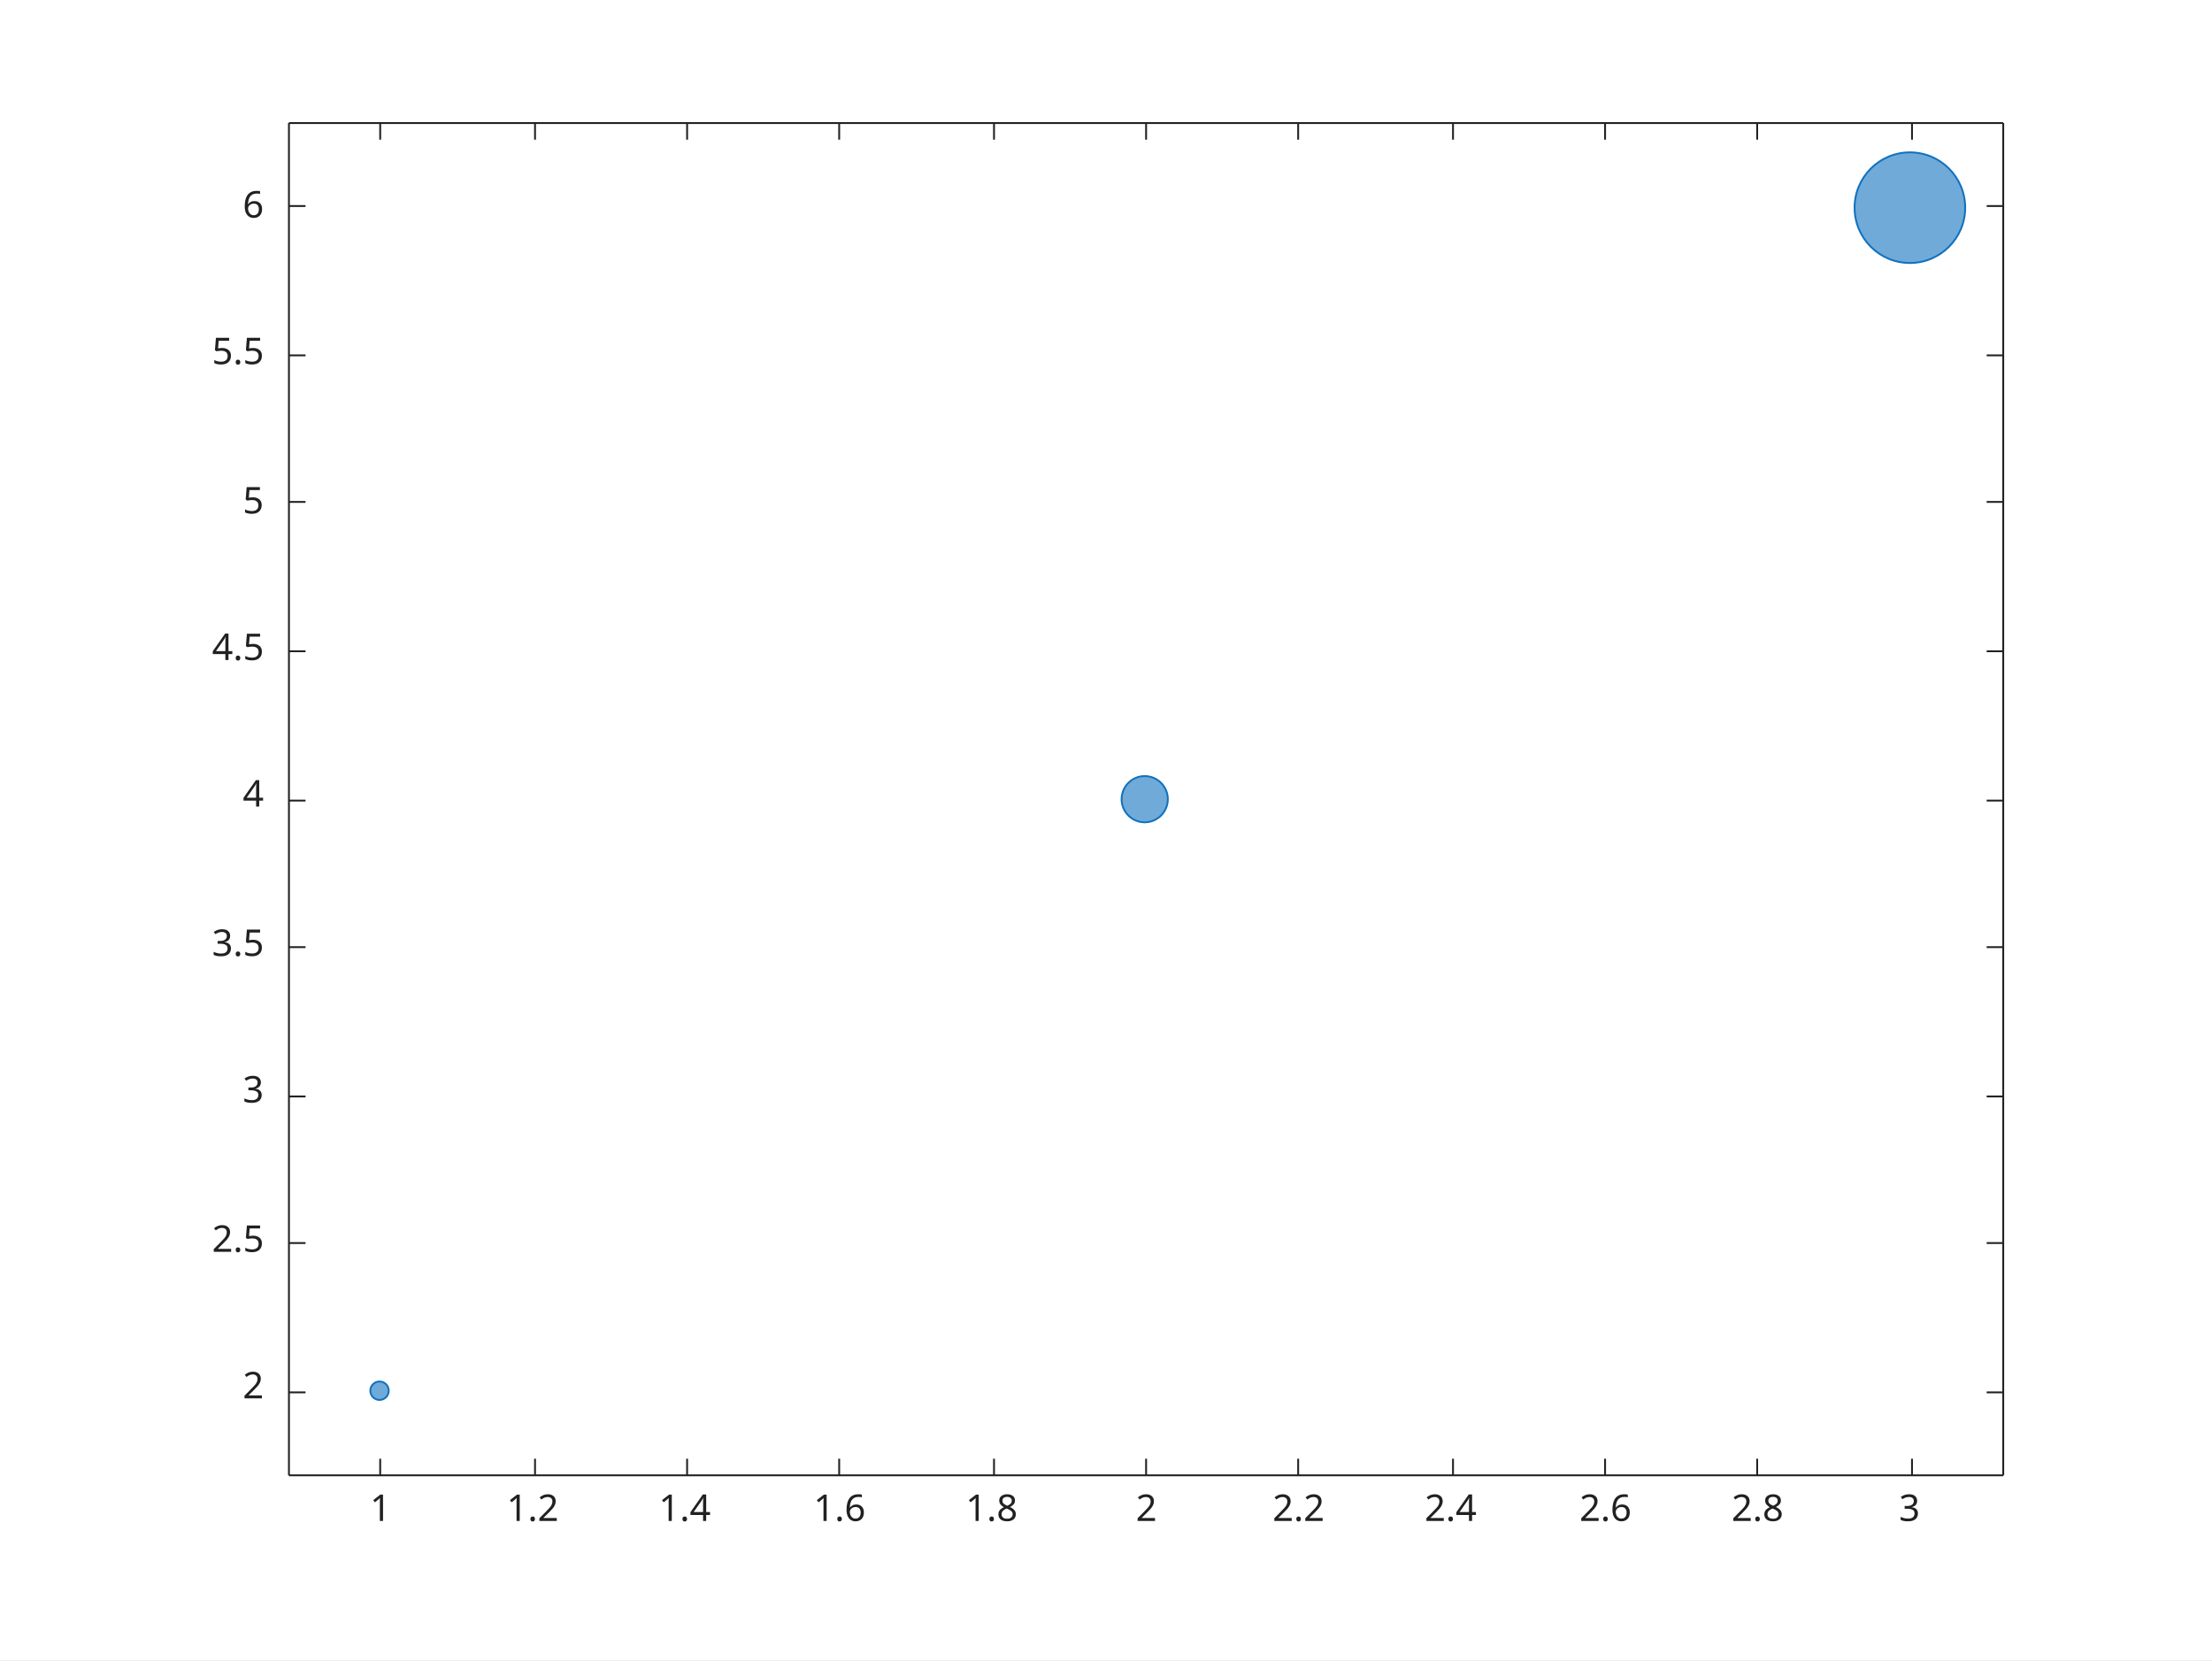
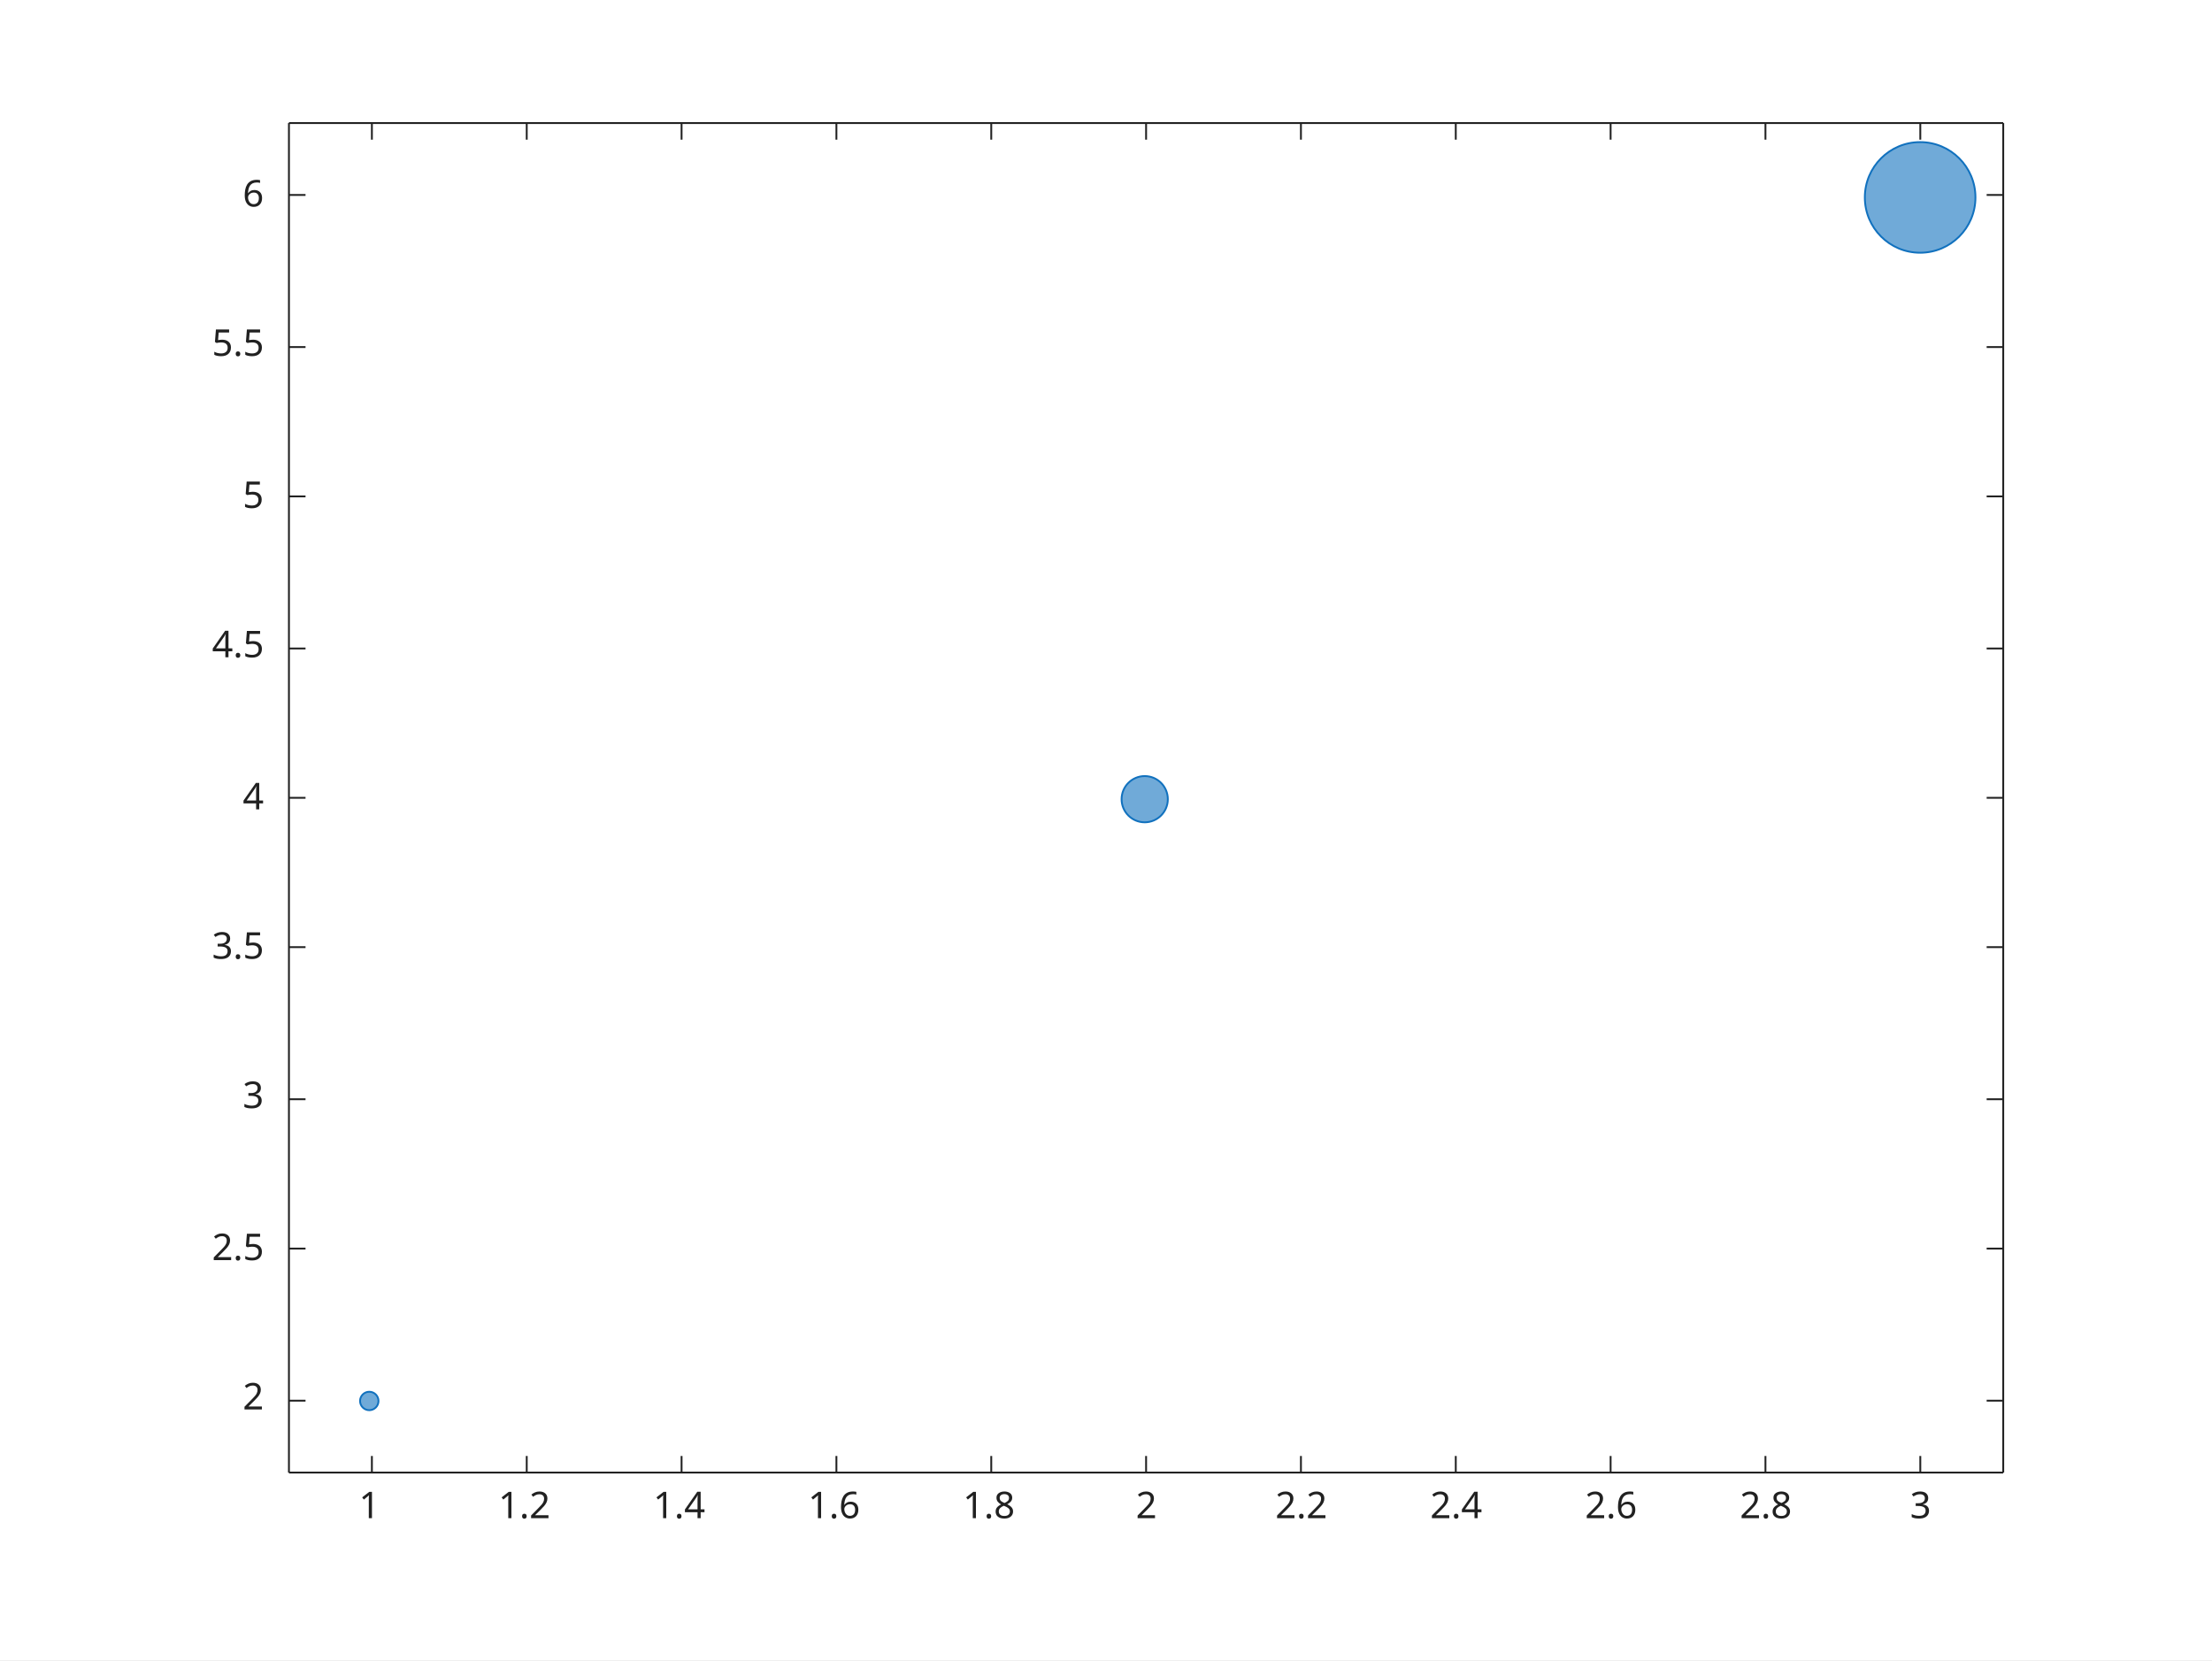
<svg xmlns="http://www.w3.org/2000/svg" width="800" height="600.32" viewBox="0 0 1250 938">
  <rect x="0" y="0" width="1250" height="938" fill="#ffffff" />
  <rect x="0" y="0" width="1250" height="937.5" fill="rgba(255,255,255,1)" />
-   <polygon points="163.281,833.594 1132.03,833.594 1132.03,69.531 163.281,69.531 " fill="rgba(255,255,255,1)" />
-   <circle cx="214.473" cy="785.785" r="5.208" fill="rgba(17,113,190,0.6)" stroke="rgba(17,113,190,1)" stroke-width="1.042" />
+   <polygon points="163.281,832.031 1132.03,832.031 1132.03,69.531 163.281,69.531 " fill="rgba(255,255,255,1)" />
+   <circle cx="208.677" cy="791.578" r="5.208" fill="rgba(17,113,190,0.6)" stroke="rgba(17,113,190,1)" stroke-width="1.042" />
  <circle cx="646.875" cy="451.562" r="13.06" fill="rgba(17,113,190,0.6)" stroke="rgba(17,113,190,1)" stroke-width="1.042" />
-   <circle cx="1079.28" cy="117.34" r="31.25" fill="rgba(17,113,190,0.6)" stroke="rgba(17,113,190,1)" stroke-width="1.042" />
-   <line x1="163.281" y1="833.594" x2="1132.03" y2="833.594" stroke="rgba(33,33,33,1)" stroke-width="1.042" />
+   <circle cx="1085.07" cy="111.547" r="31.25" fill="rgba(17,113,190,0.6)" stroke="rgba(17,113,190,1)" stroke-width="1.042" />
+   <line x1="163.281" y1="832.031" x2="1132.03" y2="832.031" stroke="rgba(33,33,33,1)" stroke-width="1.042" />
  <line x1="163.281" y1="69.531" x2="1132.03" y2="69.531" stroke="rgba(33,33,33,1)" stroke-width="1.042" />
-   <line x1="163.281" y1="833.594" x2="163.281" y2="69.531" stroke="rgba(33,33,33,1)" stroke-width="1.042" />
-   <line x1="1132.03" y1="833.594" x2="1132.03" y2="69.531" stroke="rgba(33,33,33,1)" stroke-width="1.042" />
-   <line x1="214.844" y1="833.594" x2="214.844" y2="824.219" stroke="rgba(33,33,33,1)" stroke-width="1.042" />
-   <line x1="214.844" y1="69.531" x2="214.844" y2="78.906" stroke="rgba(33,33,33,1)" stroke-width="1.042" />
-   <line x1="302.344" y1="833.594" x2="302.344" y2="824.219" stroke="rgba(33,33,33,1)" stroke-width="1.042" />
-   <line x1="302.344" y1="69.531" x2="302.344" y2="78.906" stroke="rgba(33,33,33,1)" stroke-width="1.042" />
-   <line x1="388.281" y1="833.594" x2="388.281" y2="824.219" stroke="rgba(33,33,33,1)" stroke-width="1.042" />
-   <line x1="388.281" y1="69.531" x2="388.281" y2="78.906" stroke="rgba(33,33,33,1)" stroke-width="1.042" />
-   <line x1="474.219" y1="833.594" x2="474.219" y2="824.219" stroke="rgba(33,33,33,1)" stroke-width="1.042" />
-   <line x1="474.219" y1="69.531" x2="474.219" y2="78.906" stroke="rgba(33,33,33,1)" stroke-width="1.042" />
-   <line x1="561.719" y1="833.594" x2="561.719" y2="824.219" stroke="rgba(33,33,33,1)" stroke-width="1.042" />
-   <line x1="561.719" y1="69.531" x2="561.719" y2="78.906" stroke="rgba(33,33,33,1)" stroke-width="1.042" />
-   <line x1="647.656" y1="833.594" x2="647.656" y2="824.219" stroke="rgba(33,33,33,1)" stroke-width="1.042" />
+   <line x1="163.281" y1="832.031" x2="163.281" y2="69.531" stroke="rgba(33,33,33,1)" stroke-width="1.042" />
+   <line x1="1132.03" y1="832.031" x2="1132.03" y2="69.531" stroke="rgba(33,33,33,1)" stroke-width="1.042" />
+   <line x1="210.156" y1="832.031" x2="210.156" y2="822.656" stroke="rgba(33,33,33,1)" stroke-width="1.042" />
+   <line x1="210.156" y1="69.531" x2="210.156" y2="78.906" stroke="rgba(33,33,33,1)" stroke-width="1.042" />
+   <line x1="297.656" y1="832.031" x2="297.656" y2="822.656" stroke="rgba(33,33,33,1)" stroke-width="1.042" />
+   <line x1="297.656" y1="69.531" x2="297.656" y2="78.906" stroke="rgba(33,33,33,1)" stroke-width="1.042" />
+   <line x1="385.156" y1="832.031" x2="385.156" y2="822.656" stroke="rgba(33,33,33,1)" stroke-width="1.042" />
+   <line x1="385.156" y1="69.531" x2="385.156" y2="78.906" stroke="rgba(33,33,33,1)" stroke-width="1.042" />
+   <line x1="472.656" y1="832.031" x2="472.656" y2="822.656" stroke="rgba(33,33,33,1)" stroke-width="1.042" />
+   <line x1="472.656" y1="69.531" x2="472.656" y2="78.906" stroke="rgba(33,33,33,1)" stroke-width="1.042" />
+   <line x1="560.156" y1="832.031" x2="560.156" y2="822.656" stroke="rgba(33,33,33,1)" stroke-width="1.042" />
+   <line x1="560.156" y1="69.531" x2="560.156" y2="78.906" stroke="rgba(33,33,33,1)" stroke-width="1.042" />
+   <line x1="647.656" y1="832.031" x2="647.656" y2="822.656" stroke="rgba(33,33,33,1)" stroke-width="1.042" />
  <line x1="647.656" y1="69.531" x2="647.656" y2="78.906" stroke="rgba(33,33,33,1)" stroke-width="1.042" />
-   <line x1="733.594" y1="833.594" x2="733.594" y2="824.219" stroke="rgba(33,33,33,1)" stroke-width="1.042" />
-   <line x1="733.594" y1="69.531" x2="733.594" y2="78.906" stroke="rgba(33,33,33,1)" stroke-width="1.042" />
-   <line x1="821.094" y1="833.594" x2="821.094" y2="824.219" stroke="rgba(33,33,33,1)" stroke-width="1.042" />
-   <line x1="821.094" y1="69.531" x2="821.094" y2="78.906" stroke="rgba(33,33,33,1)" stroke-width="1.042" />
-   <line x1="907.031" y1="833.594" x2="907.031" y2="824.219" stroke="rgba(33,33,33,1)" stroke-width="1.042" />
-   <line x1="907.031" y1="69.531" x2="907.031" y2="78.906" stroke="rgba(33,33,33,1)" stroke-width="1.042" />
-   <line x1="992.969" y1="833.594" x2="992.969" y2="824.219" stroke="rgba(33,33,33,1)" stroke-width="1.042" />
-   <line x1="992.969" y1="69.531" x2="992.969" y2="78.906" stroke="rgba(33,33,33,1)" stroke-width="1.042" />
-   <line x1="1080.47" y1="833.594" x2="1080.47" y2="824.219" stroke="rgba(33,33,33,1)" stroke-width="1.042" />
-   <line x1="1080.47" y1="69.531" x2="1080.47" y2="78.906" stroke="rgba(33,33,33,1)" stroke-width="1.042" />
-   <text x="209.05" y="859.366" fill="rgba(33,33,33,1)" font-size="20.833" font-family="sans-serif" text-anchor="start">1</text>
-   <text x="286.301" y="859.366" fill="rgba(33,33,33,1)" font-size="20.833" font-family="sans-serif" text-anchor="start">1.2</text>
-   <text x="372.238" y="859.366" fill="rgba(33,33,33,1)" font-size="20.833" font-family="sans-serif" text-anchor="start">1.4</text>
-   <text x="459.738" y="859.366" fill="rgba(33,33,33,1)" font-size="20.833" font-family="sans-serif" text-anchor="start">1.6</text>
-   <text x="545.676" y="859.366" fill="rgba(33,33,33,1)" font-size="20.833" font-family="sans-serif" text-anchor="start">1.8</text>
-   <text x="641.863" y="859.366" fill="rgba(33,33,33,1)" font-size="20.833" font-family="sans-serif" text-anchor="start">2</text>
-   <text x="719.113" y="859.366" fill="rgba(33,33,33,1)" font-size="20.833" font-family="sans-serif" text-anchor="start">2.2</text>
-   <text x="805.051" y="859.366" fill="rgba(33,33,33,1)" font-size="20.833" font-family="sans-serif" text-anchor="start">2.4</text>
-   <text x="892.551" y="859.366" fill="rgba(33,33,33,1)" font-size="20.833" font-family="sans-serif" text-anchor="start">2.6</text>
-   <text x="978.488" y="859.366" fill="rgba(33,33,33,1)" font-size="20.833" font-family="sans-serif" text-anchor="start">2.8</text>
-   <text x="1073.11" y="859.366" fill="rgba(33,33,33,1)" font-size="20.833" font-family="sans-serif" text-anchor="start">3</text>
-   <line x1="163.281" y1="786.719" x2="172.656" y2="786.719" stroke="rgba(33,33,33,1)" stroke-width="1.042" />
-   <line x1="1132.03" y1="786.719" x2="1122.66" y2="786.719" stroke="rgba(33,33,33,1)" stroke-width="1.042" />
-   <line x1="163.281" y1="702.344" x2="172.656" y2="702.344" stroke="rgba(33,33,33,1)" stroke-width="1.042" />
-   <line x1="1132.03" y1="702.344" x2="1122.66" y2="702.344" stroke="rgba(33,33,33,1)" stroke-width="1.042" />
-   <line x1="163.281" y1="619.531" x2="172.656" y2="619.531" stroke="rgba(33,33,33,1)" stroke-width="1.042" />
-   <line x1="1132.03" y1="619.531" x2="1122.66" y2="619.531" stroke="rgba(33,33,33,1)" stroke-width="1.042" />
+   <line x1="735.156" y1="832.031" x2="735.156" y2="822.656" stroke="rgba(33,33,33,1)" stroke-width="1.042" />
+   <line x1="735.156" y1="69.531" x2="735.156" y2="78.906" stroke="rgba(33,33,33,1)" stroke-width="1.042" />
+   <line x1="822.656" y1="832.031" x2="822.656" y2="822.656" stroke="rgba(33,33,33,1)" stroke-width="1.042" />
+   <line x1="822.656" y1="69.531" x2="822.656" y2="78.906" stroke="rgba(33,33,33,1)" stroke-width="1.042" />
+   <line x1="910.156" y1="832.031" x2="910.156" y2="822.656" stroke="rgba(33,33,33,1)" stroke-width="1.042" />
+   <line x1="910.156" y1="69.531" x2="910.156" y2="78.906" stroke="rgba(33,33,33,1)" stroke-width="1.042" />
+   <line x1="997.656" y1="832.031" x2="997.656" y2="822.656" stroke="rgba(33,33,33,1)" stroke-width="1.042" />
+   <line x1="997.656" y1="69.531" x2="997.656" y2="78.906" stroke="rgba(33,33,33,1)" stroke-width="1.042" />
+   <line x1="1085.16" y1="832.031" x2="1085.16" y2="822.656" stroke="rgba(33,33,33,1)" stroke-width="1.042" />
+   <line x1="1085.16" y1="69.531" x2="1085.16" y2="78.906" stroke="rgba(33,33,33,1)" stroke-width="1.042" />
+   <text x="202.8" y="857.804" fill="rgba(33,33,33,1)" font-size="20.833" font-family="sans-serif" text-anchor="start">1</text>
+   <text x="281.613" y="857.804" fill="rgba(33,33,33,1)" font-size="20.833" font-family="sans-serif" text-anchor="start">1.2</text>
+   <text x="369.113" y="857.804" fill="rgba(33,33,33,1)" font-size="20.833" font-family="sans-serif" text-anchor="start">1.4</text>
+   <text x="456.613" y="857.804" fill="rgba(33,33,33,1)" font-size="20.833" font-family="sans-serif" text-anchor="start">1.6</text>
+   <text x="544.113" y="857.804" fill="rgba(33,33,33,1)" font-size="20.833" font-family="sans-serif" text-anchor="start">1.8</text>
+   <text x="641.863" y="857.804" fill="rgba(33,33,33,1)" font-size="20.833" font-family="sans-serif" text-anchor="start">2</text>
+   <text x="720.676" y="857.804" fill="rgba(33,33,33,1)" font-size="20.833" font-family="sans-serif" text-anchor="start">2.2</text>
+   <text x="808.176" y="857.804" fill="rgba(33,33,33,1)" font-size="20.833" font-family="sans-serif" text-anchor="start">2.4</text>
+   <text x="895.676" y="857.804" fill="rgba(33,33,33,1)" font-size="20.833" font-family="sans-serif" text-anchor="start">2.6</text>
+   <text x="983.176" y="857.804" fill="rgba(33,33,33,1)" font-size="20.833" font-family="sans-serif" text-anchor="start">2.8</text>
+   <text x="1079.36" y="857.804" fill="rgba(33,33,33,1)" font-size="20.833" font-family="sans-serif" text-anchor="start">3</text>
+   <line x1="163.281" y1="791.406" x2="172.656" y2="791.406" stroke="rgba(33,33,33,1)" stroke-width="1.042" />
+   <line x1="1132.03" y1="791.406" x2="1122.66" y2="791.406" stroke="rgba(33,33,33,1)" stroke-width="1.042" />
+   <line x1="163.281" y1="705.469" x2="172.656" y2="705.469" stroke="rgba(33,33,33,1)" stroke-width="1.042" />
+   <line x1="1132.03" y1="705.469" x2="1122.66" y2="705.469" stroke="rgba(33,33,33,1)" stroke-width="1.042" />
+   <line x1="163.281" y1="621.094" x2="172.656" y2="621.094" stroke="rgba(33,33,33,1)" stroke-width="1.042" />
+   <line x1="1132.03" y1="621.094" x2="1122.66" y2="621.094" stroke="rgba(33,33,33,1)" stroke-width="1.042" />
  <line x1="163.281" y1="535.156" x2="172.656" y2="535.156" stroke="rgba(33,33,33,1)" stroke-width="1.042" />
  <line x1="1132.03" y1="535.156" x2="1122.66" y2="535.156" stroke="rgba(33,33,33,1)" stroke-width="1.042" />
-   <line x1="163.281" y1="452.344" x2="172.656" y2="452.344" stroke="rgba(33,33,33,1)" stroke-width="1.042" />
-   <line x1="1132.03" y1="452.344" x2="1122.66" y2="452.344" stroke="rgba(33,33,33,1)" stroke-width="1.042" />
-   <line x1="163.281" y1="367.969" x2="172.656" y2="367.969" stroke="rgba(33,33,33,1)" stroke-width="1.042" />
-   <line x1="1132.03" y1="367.969" x2="1122.66" y2="367.969" stroke="rgba(33,33,33,1)" stroke-width="1.042" />
-   <line x1="163.281" y1="283.594" x2="172.656" y2="283.594" stroke="rgba(33,33,33,1)" stroke-width="1.042" />
-   <line x1="1132.03" y1="283.594" x2="1122.66" y2="283.594" stroke="rgba(33,33,33,1)" stroke-width="1.042" />
-   <line x1="163.281" y1="200.781" x2="172.656" y2="200.781" stroke="rgba(33,33,33,1)" stroke-width="1.042" />
-   <line x1="1132.03" y1="200.781" x2="1122.66" y2="200.781" stroke="rgba(33,33,33,1)" stroke-width="1.042" />
-   <line x1="163.281" y1="116.406" x2="172.656" y2="116.406" stroke="rgba(33,33,33,1)" stroke-width="1.042" />
-   <line x1="1132.03" y1="116.406" x2="1122.66" y2="116.406" stroke="rgba(33,33,33,1)" stroke-width="1.042" />
-   <text x="137.163" y="790.116" fill="rgba(33,33,33,1)" font-size="20.833" font-family="sans-serif" text-anchor="start">2</text>
-   <text x="119.789" y="707.304" fill="rgba(33,33,33,1)" font-size="20.833" font-family="sans-serif" text-anchor="start">2.5</text>
-   <text x="137.163" y="622.929" fill="rgba(33,33,33,1)" font-size="20.833" font-family="sans-serif" text-anchor="start">3</text>
-   <text x="119.789" y="540.116" fill="rgba(33,33,33,1)" font-size="20.833" font-family="sans-serif" text-anchor="start">3.5</text>
-   <text x="137.163" y="455.741" fill="rgba(33,33,33,1)" font-size="20.833" font-family="sans-serif" text-anchor="start">4</text>
-   <text x="119.789" y="372.929" fill="rgba(33,33,33,1)" font-size="20.833" font-family="sans-serif" text-anchor="start">4.5</text>
-   <text x="137.163" y="290.116" fill="rgba(33,33,33,1)" font-size="20.833" font-family="sans-serif" text-anchor="start">5</text>
-   <text x="119.789" y="205.741" fill="rgba(33,33,33,1)" font-size="20.833" font-family="sans-serif" text-anchor="start">5.5</text>
-   <text x="137.163" y="122.929" fill="rgba(33,33,33,1)" font-size="20.833" font-family="sans-serif" text-anchor="start">6</text>
+   <line x1="163.281" y1="450.781" x2="172.656" y2="450.781" stroke="rgba(33,33,33,1)" stroke-width="1.042" />
+   <line x1="1132.03" y1="450.781" x2="1122.66" y2="450.781" stroke="rgba(33,33,33,1)" stroke-width="1.042" />
+   <line x1="163.281" y1="366.406" x2="172.656" y2="366.406" stroke="rgba(33,33,33,1)" stroke-width="1.042" />
+   <line x1="1132.03" y1="366.406" x2="1122.66" y2="366.406" stroke="rgba(33,33,33,1)" stroke-width="1.042" />
+   <line x1="163.281" y1="280.469" x2="172.656" y2="280.469" stroke="rgba(33,33,33,1)" stroke-width="1.042" />
+   <line x1="1132.03" y1="280.469" x2="1122.66" y2="280.469" stroke="rgba(33,33,33,1)" stroke-width="1.042" />
+   <line x1="163.281" y1="196.094" x2="172.656" y2="196.094" stroke="rgba(33,33,33,1)" stroke-width="1.042" />
+   <line x1="1132.03" y1="196.094" x2="1122.66" y2="196.094" stroke="rgba(33,33,33,1)" stroke-width="1.042" />
+   <line x1="163.281" y1="110.156" x2="172.656" y2="110.156" stroke="rgba(33,33,33,1)" stroke-width="1.042" />
+   <line x1="1132.03" y1="110.156" x2="1122.66" y2="110.156" stroke="rgba(33,33,33,1)" stroke-width="1.042" />
+   <text x="137.163" y="796.366" fill="rgba(33,33,33,1)" font-size="20.833" font-family="sans-serif" text-anchor="start">2</text>
+   <text x="119.789" y="711.991" fill="rgba(33,33,33,1)" font-size="20.833" font-family="sans-serif" text-anchor="start">2.5</text>
+   <text x="137.163" y="626.054" fill="rgba(33,33,33,1)" font-size="20.833" font-family="sans-serif" text-anchor="start">3</text>
+   <text x="119.789" y="541.679" fill="rgba(33,33,33,1)" font-size="20.833" font-family="sans-serif" text-anchor="start">3.5</text>
+   <text x="137.163" y="457.304" fill="rgba(33,33,33,1)" font-size="20.833" font-family="sans-serif" text-anchor="start">4</text>
+   <text x="119.789" y="371.366" fill="rgba(33,33,33,1)" font-size="20.833" font-family="sans-serif" text-anchor="start">4.5</text>
+   <text x="137.163" y="286.991" fill="rgba(33,33,33,1)" font-size="20.833" font-family="sans-serif" text-anchor="start">5</text>
+   <text x="119.789" y="201.054" fill="rgba(33,33,33,1)" font-size="20.833" font-family="sans-serif" text-anchor="start">5.5</text>
+   <text x="137.163" y="116.679" fill="rgba(33,33,33,1)" font-size="20.833" font-family="sans-serif" text-anchor="start">6</text>
</svg>
